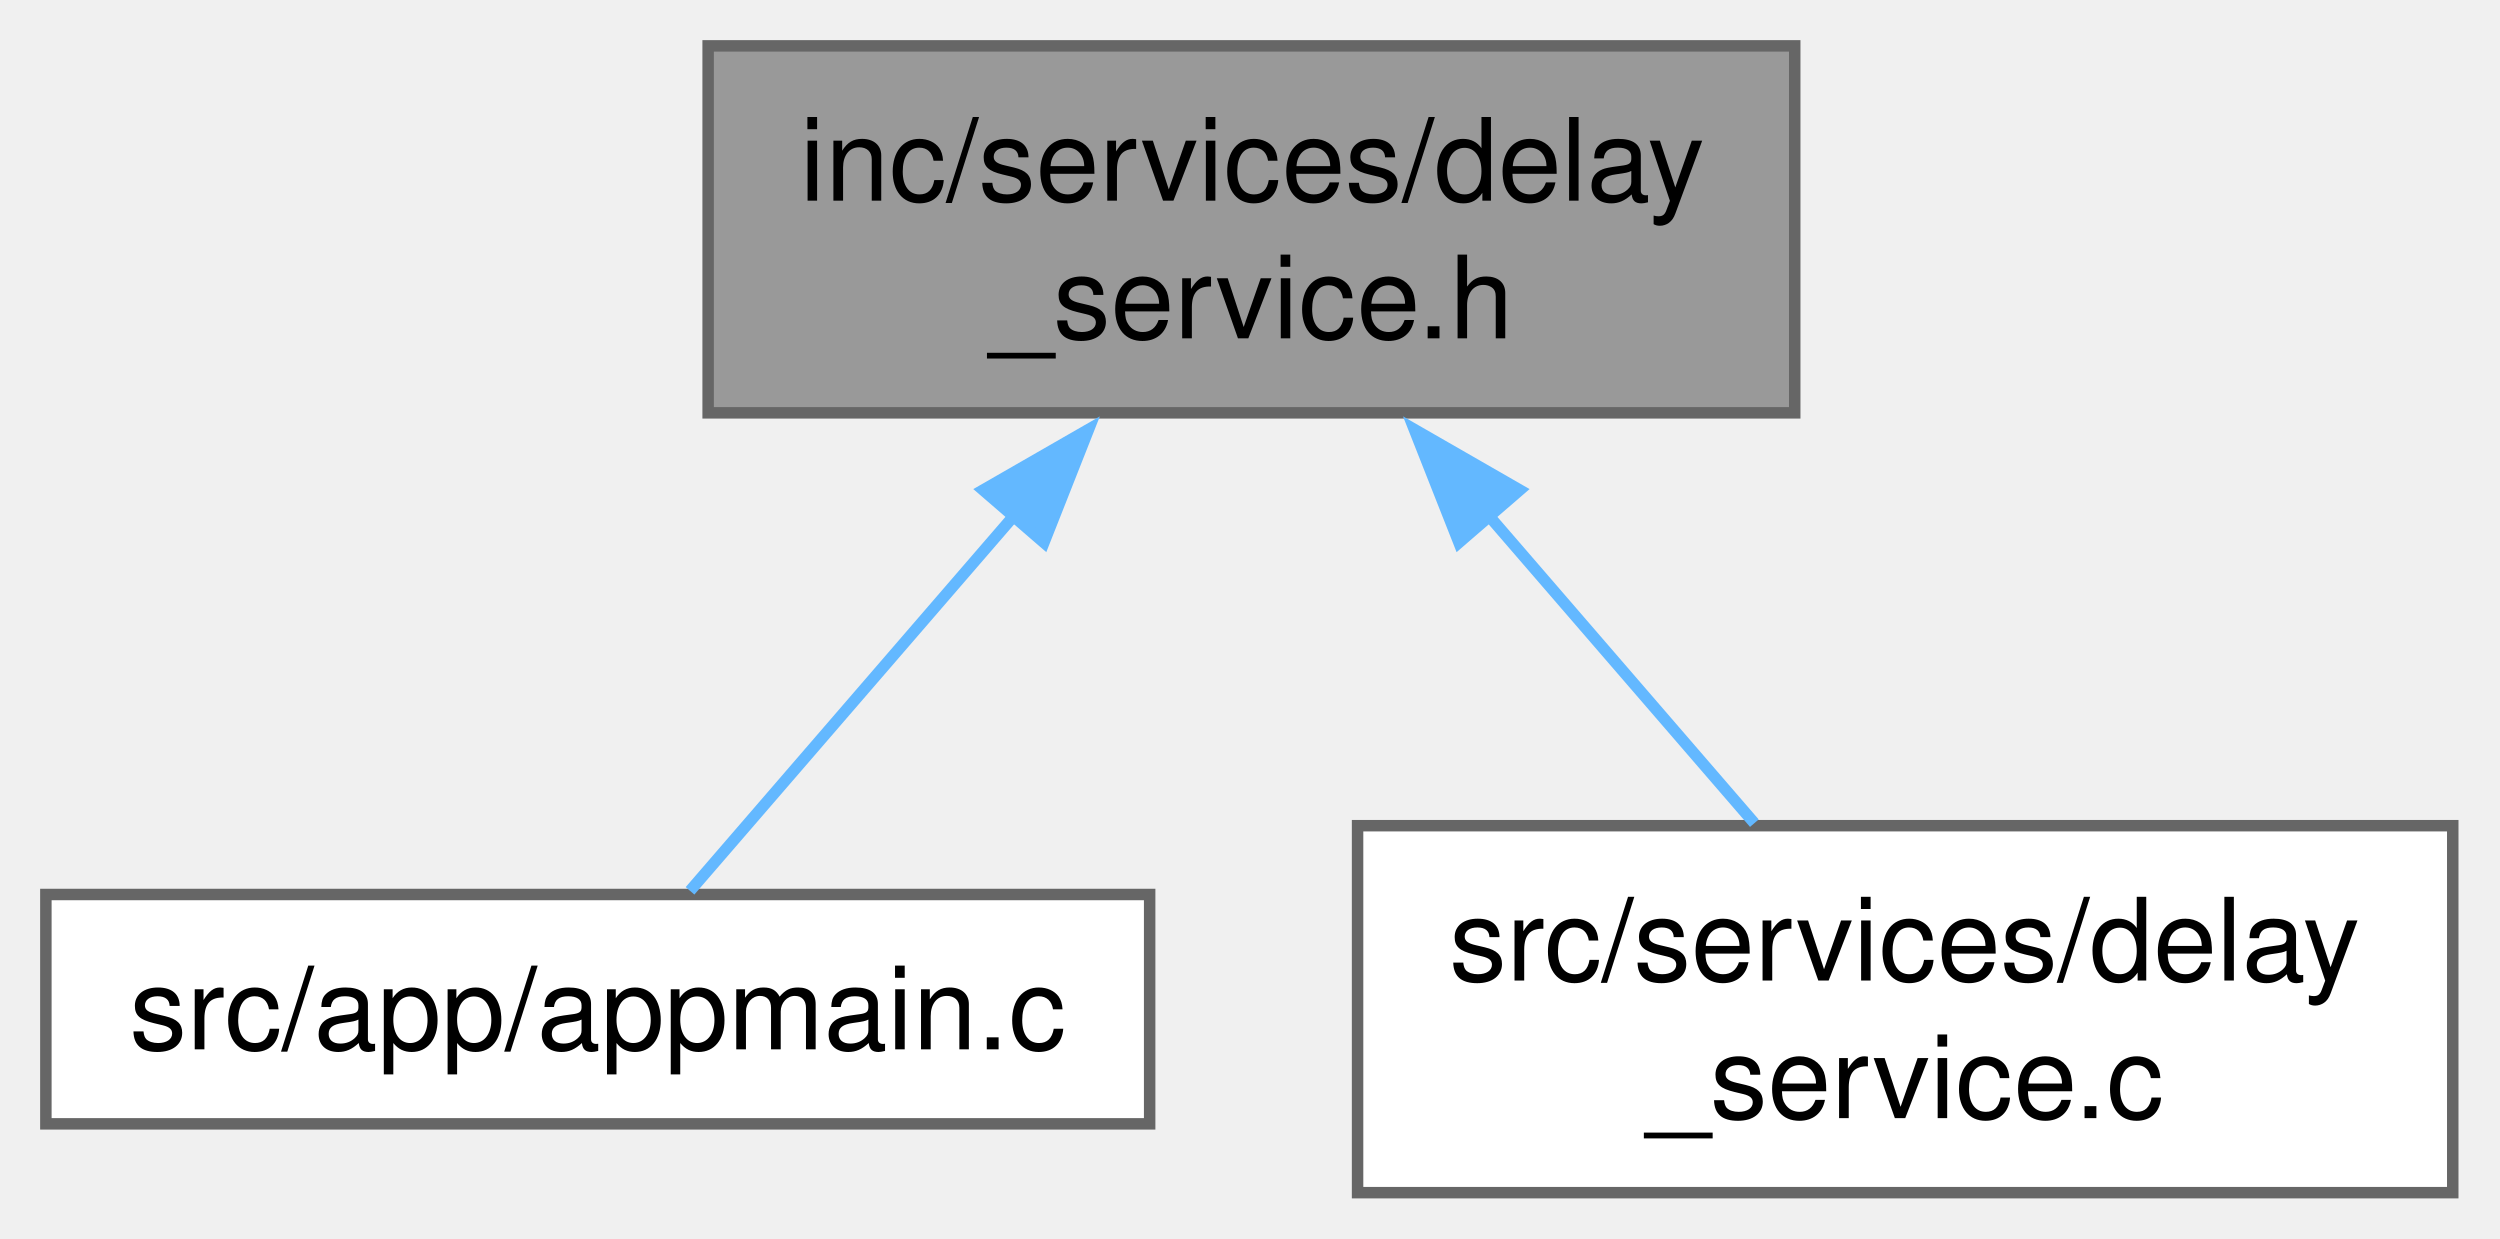
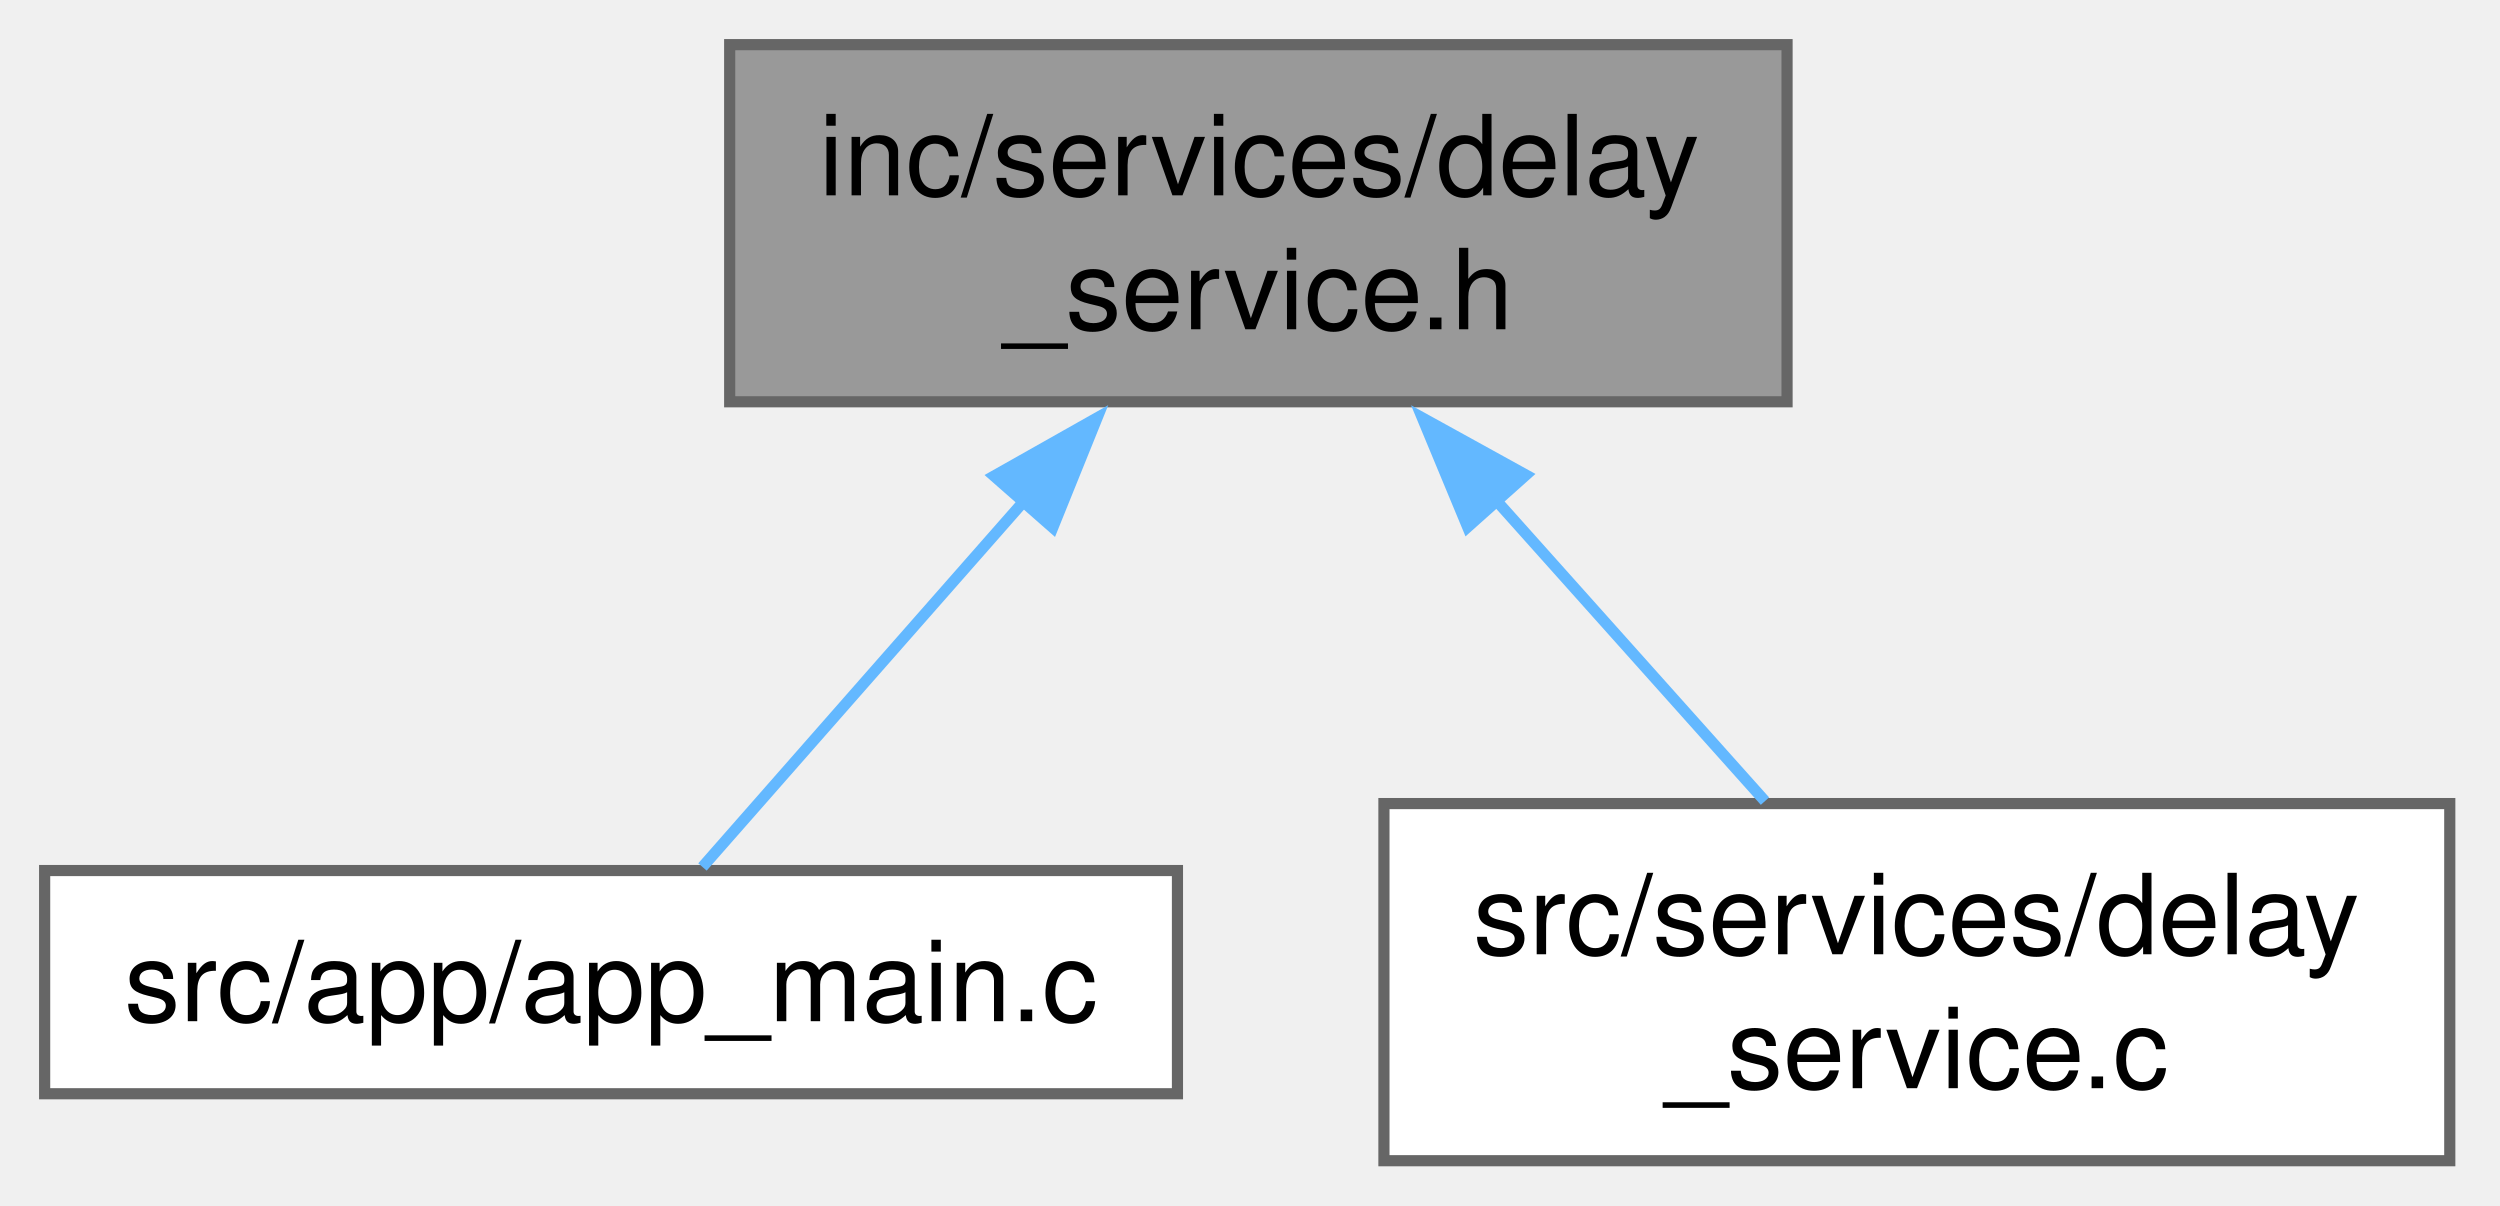
- <svg xmlns="http://www.w3.org/2000/svg" xmlns:xlink="http://www.w3.org/1999/xlink" width="218pt" height="108pt" viewBox="0.00 0.00 218.00 108.00">
+ <svg xmlns="http://www.w3.org/2000/svg" xmlns:xlink="http://www.w3.org/1999/xlink" width="224pt" height="108pt" viewBox="0.00 0.00 224.00 108.00">
  <g id="graph0" class="graph" transform="scale(1 1) rotate(0) translate(4 104)">
    <g id="Node000001" class="node">
      <g id="a_Node000001">
        <a xlink:title=" ">
-           <polygon fill="#999999" stroke="#666666" points="152.5,-100 57.75,-100 57.75,-68 152.5,-68 152.5,-100" />
-           <text xml:space="preserve" text-anchor="start" x="65.75" y="-86.5" font-family="Helvetica,sans-Serif" font-size="10.00">inc/services/delay</text>
-           <text xml:space="preserve" text-anchor="middle" x="105.12" y="-74.5" font-family="Helvetica,sans-Serif" font-size="10.00">_service.h</text>
+           <polygon fill="#999999" stroke="#666666" points="156.12,-100 61.38,-100 61.38,-68 156.12,-68 156.12,-100" />
+           <text xml:space="preserve" text-anchor="start" x="69.38" y="-86.5" font-family="Helvetica,sans-Serif" font-size="10.00">inc/services/delay</text>
+           <text xml:space="preserve" text-anchor="middle" x="108.75" y="-74.5" font-family="Helvetica,sans-Serif" font-size="10.00">_service.h</text>
        </a>
      </g>
    </g>
    <g id="Node000002" class="node">
      <g id="a_Node000002">
-         <a xlink:href="appmain_8c.html" target="_top" xlink:title=" ">
-           <polygon fill="white" stroke="#666666" points="96.25,-26 0,-26 0,-6 96.25,-6 96.25,-26" />
-           <text xml:space="preserve" text-anchor="middle" x="48.12" y="-12.5" font-family="Helvetica,sans-Serif" font-size="10.00">src/app/appmain.c</text>
+         <a xlink:href="app__main_8c.html" target="_top" xlink:title=" ">
+           <polygon fill="white" stroke="#666666" points="101.5,-26 0,-26 0,-6 101.5,-6 101.5,-26" />
+           <text xml:space="preserve" text-anchor="middle" x="50.75" y="-12.5" font-family="Helvetica,sans-Serif" font-size="10.00">src/app/app_main.c</text>
        </a>
      </g>
    </g>
    <g id="edge1_Node000001_Node000002" class="edge">
      <g id="a_edge1_Node000001_Node000002">
        <a xlink:title=" ">
-           <path fill="none" stroke="#63b8ff" d="M84.43,-59.04C74.63,-47.69 63.5,-34.8 56.17,-26.32" />
-           <polygon fill="#63b8ff" stroke="#63b8ff" points="81.73,-61.27 90.92,-66.55 87.03,-56.69 81.73,-61.27" />
+           <path fill="none" stroke="#63b8ff" d="M87.99,-59.37C77.94,-47.95 66.46,-34.88 58.94,-26.32" />
+           <polygon fill="#63b8ff" stroke="#63b8ff" points="85.07,-61.35 94.3,-66.56 90.33,-56.73 85.07,-61.35" />
        </a>
      </g>
    </g>
    <g id="Node000003" class="node">
      <g id="a_Node000003">
        <a xlink:href="delay__service_8c.html" target="_top" xlink:title=" ">
-           <polygon fill="white" stroke="#666666" points="209.88,-32 114.38,-32 114.38,0 209.88,0 209.88,-32" />
-           <text xml:space="preserve" text-anchor="start" x="122.38" y="-18.5" font-family="Helvetica,sans-Serif" font-size="10.00">src/services/delay</text>
-           <text xml:space="preserve" text-anchor="middle" x="162.12" y="-6.5" font-family="Helvetica,sans-Serif" font-size="10.00">_service.c</text>
+           <polygon fill="white" stroke="#666666" points="215.5,-32 120,-32 120,0 215.5,0 215.5,-32" />
+           <text xml:space="preserve" text-anchor="start" x="128" y="-18.5" font-family="Helvetica,sans-Serif" font-size="10.00">src/services/delay</text>
+           <text xml:space="preserve" text-anchor="middle" x="167.75" y="-6.5" font-family="Helvetica,sans-Serif" font-size="10.00">_service.c</text>
        </a>
      </g>
    </g>
    <g id="edge2_Node000001_Node000003" class="edge">
      <g id="a_edge2_Node000001_Node000003">
        <a xlink:title=" ">
-           <path fill="none" stroke="#63b8ff" d="M125.72,-59.15C133.48,-50.17 142.08,-40.21 148.98,-32.22" />
-           <polygon fill="#63b8ff" stroke="#63b8ff" points="123.22,-56.69 119.33,-66.55 128.52,-61.27 123.22,-56.69" />
+           <path fill="none" stroke="#63b8ff" d="M130.07,-59.15C138.1,-50.17 147,-40.21 154.14,-32.22" />
+           <polygon fill="#63b8ff" stroke="#63b8ff" points="127.5,-56.78 123.44,-66.56 132.72,-61.44 127.5,-56.78" />
        </a>
      </g>
    </g>
  </g>
</svg>
